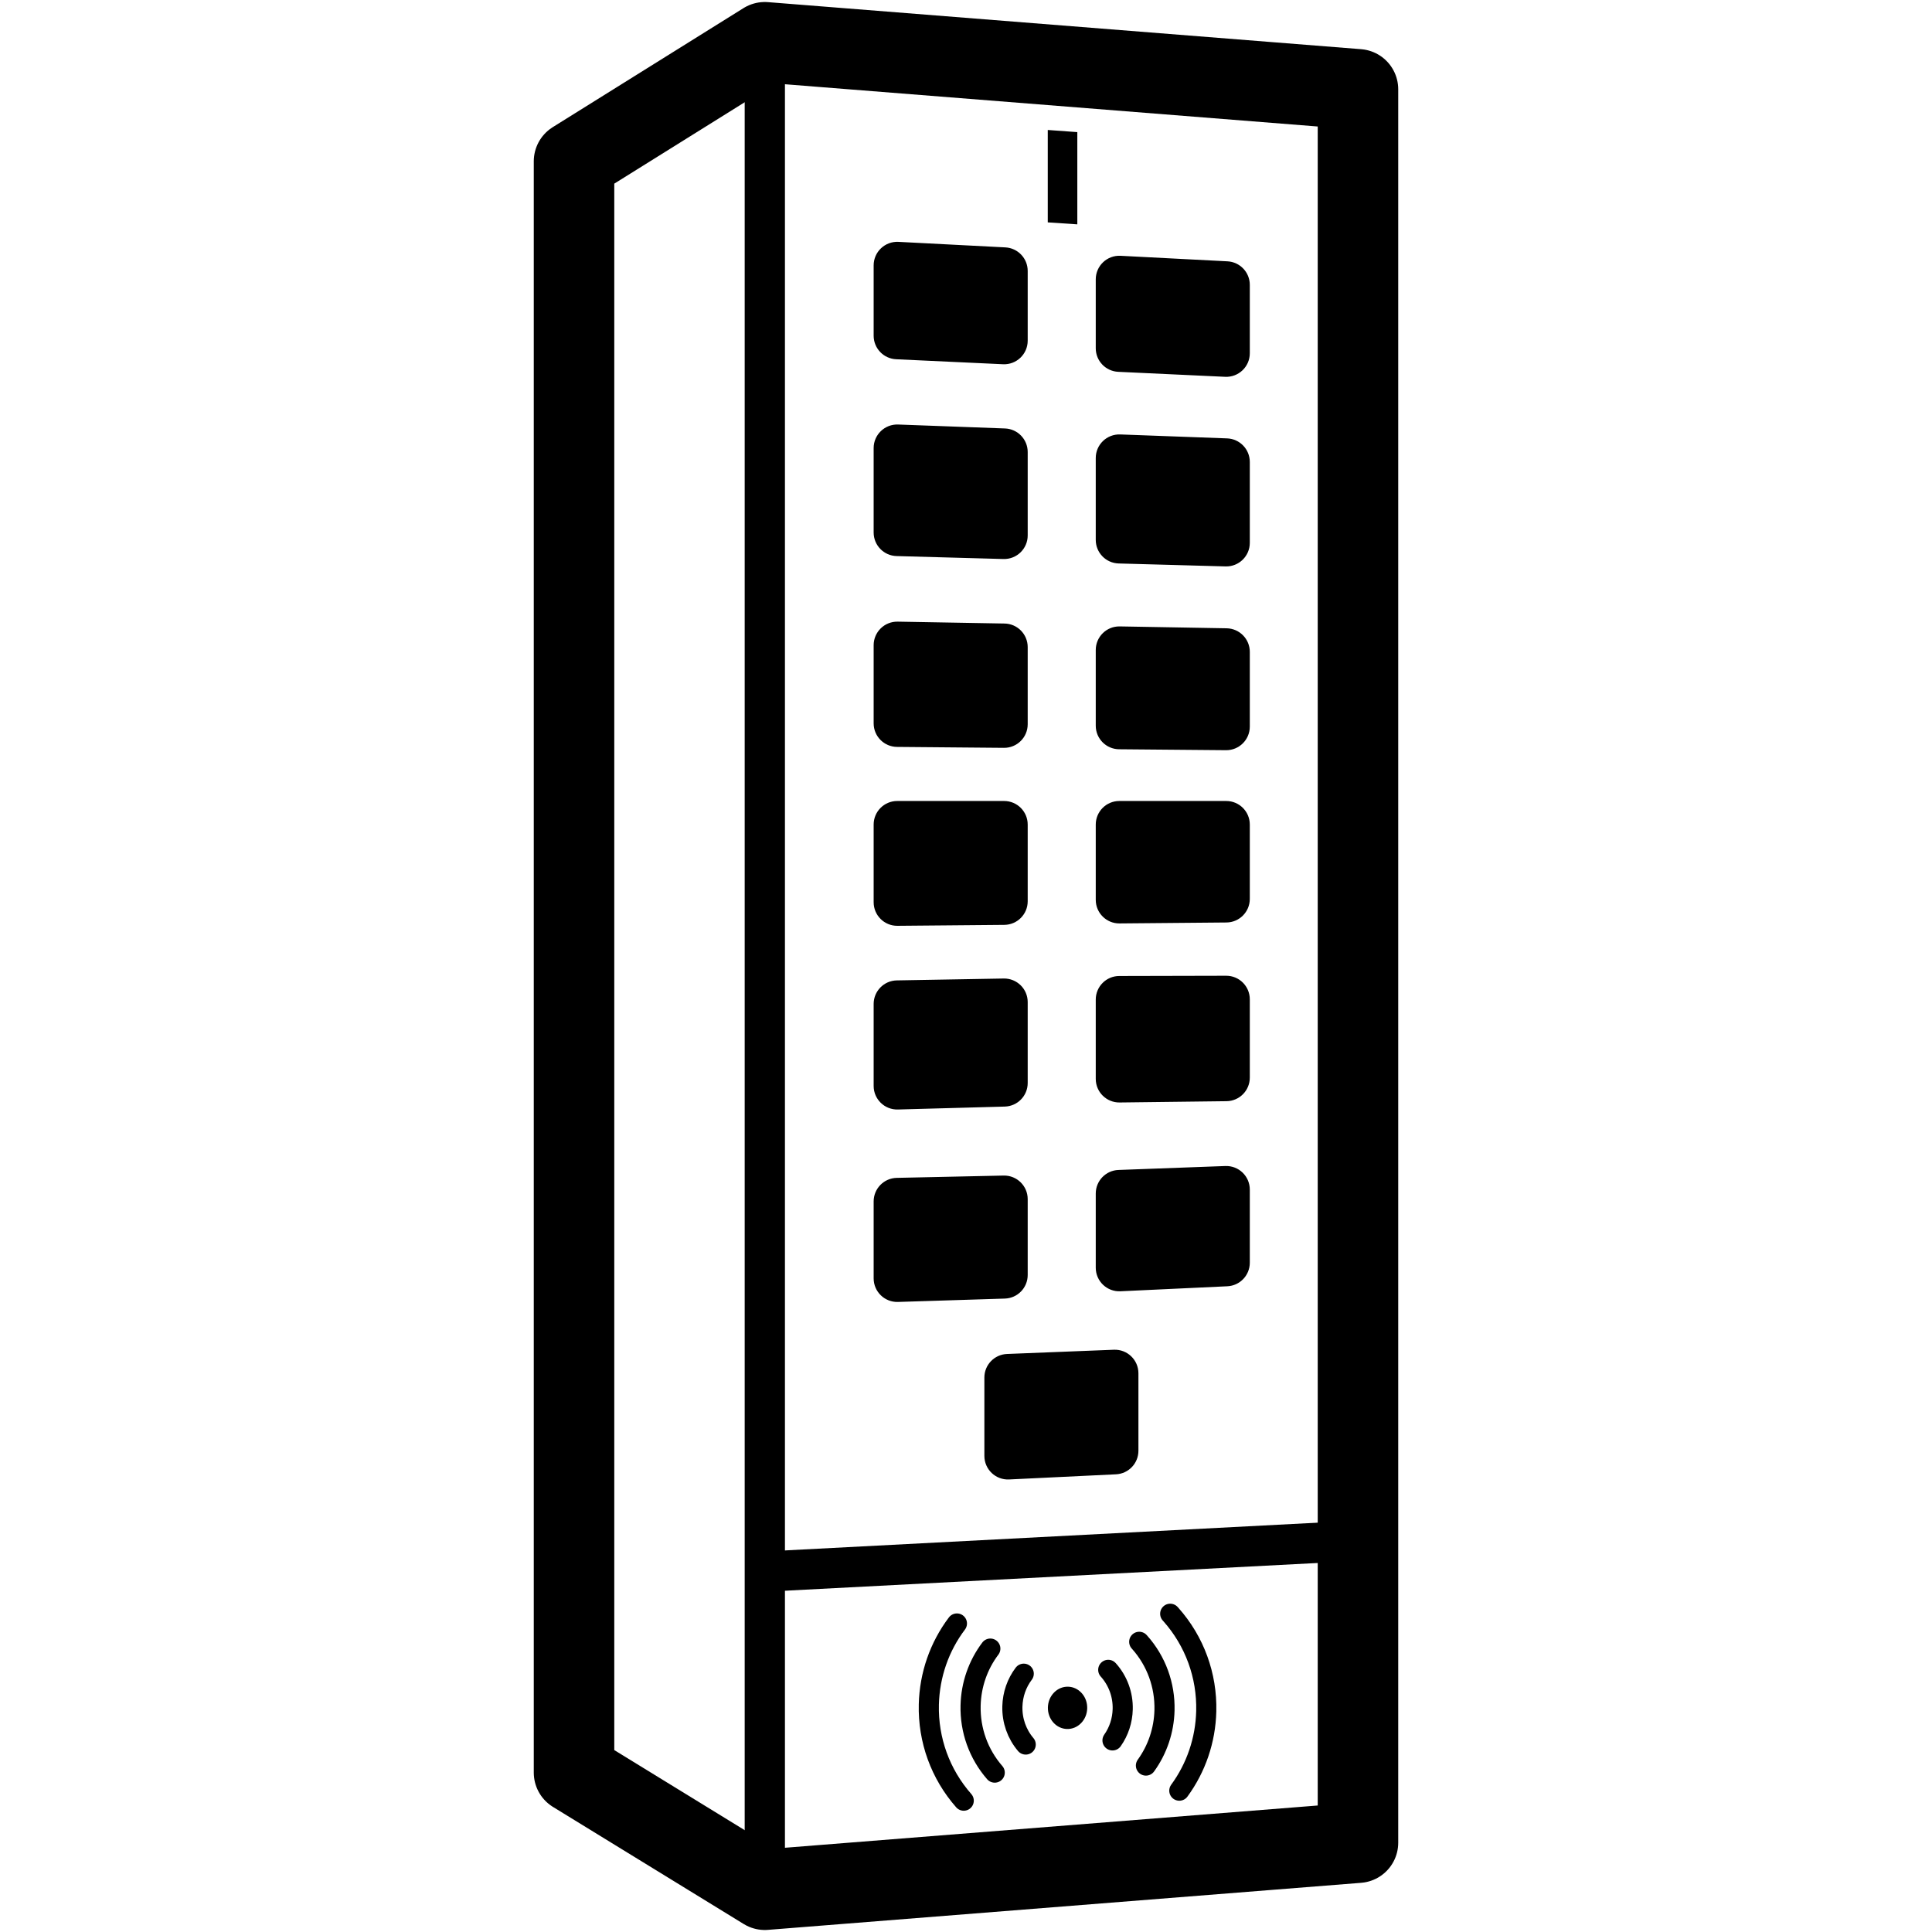
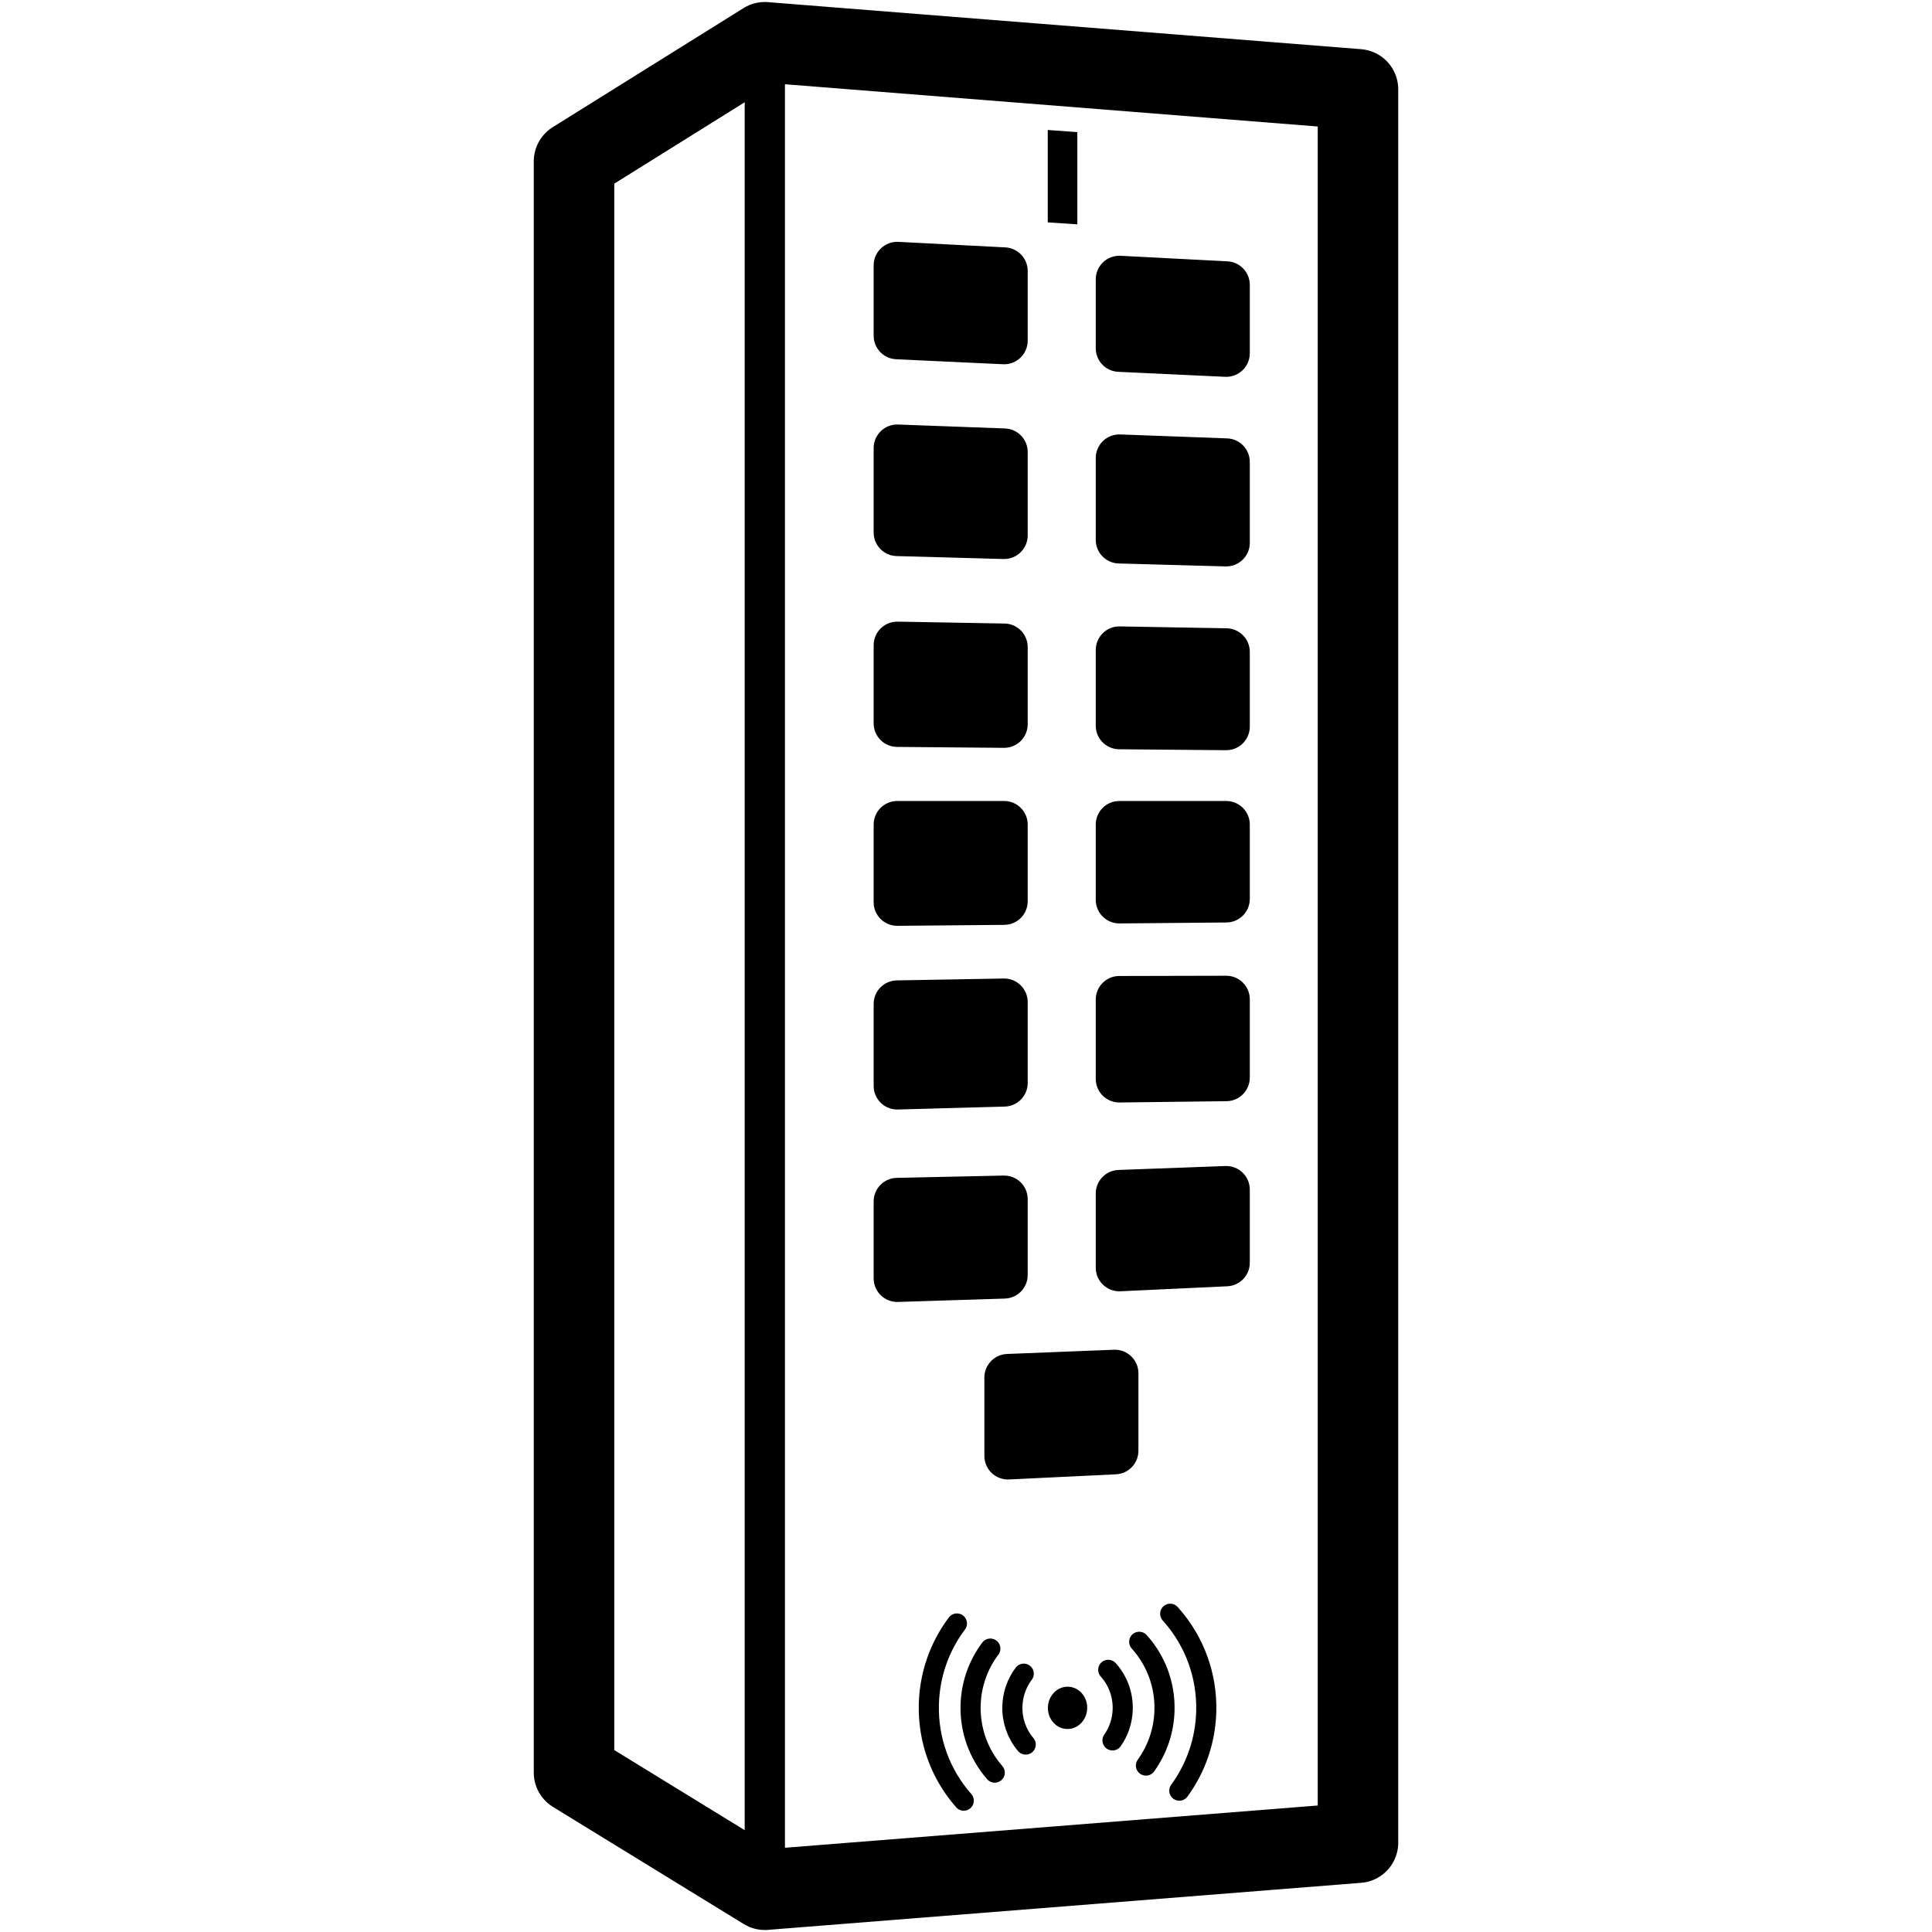
- <svg xmlns="http://www.w3.org/2000/svg" id="Layer_1" data-name="Layer 1" width="960" height="960" viewBox="0 0 960 960">
+ <svg xmlns="http://www.w3.org/2000/svg" viewBox="0 0 960 960">
  <defs>
-     <style>
-       .cls-1 {
-         stroke-linecap: round;
-         stroke-width: 10px;
-       }
- 
-       .cls-1, .cls-2, .cls-3 {
-         fill: none;
-         stroke: #000;
-       }
- 
-       .cls-2 {
-         stroke-width: 40px;
-       }
- 
-       .cls-2, .cls-3 {
-         stroke-linejoin: round;
-       }
- 
-       .cls-3 {
-         stroke-width: 20px;
-       }
-     </style>
+     <style>.cls-3{fill:none;stroke:#000;stroke-linejoin:round;stroke-width:20px}</style>
  </defs>
-   <polygon class="cls-3" points="674.77 44.376 674.77 915.624 380.034 939 380.034 21 674.77 44.376" />
-   <path d="m446.432,120.179l53.119,2.747c6.225.322,11.108,5.464,11.108,11.697v34.666c0,6.683-5.583,12.012-12.259,11.7l-53.119-2.479c-6.25-.292-11.167-5.444-11.167-11.7v-34.934c0-6.707,5.62-12.044,12.318-11.697Z" />
-   <path d="m621.019,141.547v33.987c0,6.683-5.583,12.012-12.259,11.7l-53.119-2.479c-6.25-.292-11.167-5.444-11.167-11.7v-34.255c0-6.707,5.62-12.044,12.318-11.697l53.119,2.747c6.225.322,11.108,5.464,11.108,11.697Z" />
-   <path d="m446.258,210.942l53.119,1.959c6.297.232,11.281,5.404,11.281,11.705v41.456c0,6.595-5.443,11.89-12.036,11.709l-53.119-1.463c-6.341-.175-11.391-5.365-11.391-11.709v-41.952c0-6.638,5.511-11.95,12.145-11.705Z" />
-   <path d="m621.019,229.537v40.202c0,6.595-5.443,11.89-12.036,11.709l-53.119-1.463c-6.341-.175-11.391-5.365-11.391-11.709v-40.698c0-6.638,5.511-11.95,12.145-11.705l53.119,1.959c6.297.232,11.281,5.404,11.281,11.705Z" />
-   <path d="m446.033,308.894l53.119.935c6.388.112,11.507,5.323,11.507,11.711v38.345c0,6.509-5.307,11.769-11.815,11.713l-53.119-.463c-6.429-.056-11.611-5.284-11.611-11.713v-38.816c0-6.55,5.371-11.827,11.919-11.711Z" />
-   <path d="m621.019,323.906v37.15c0,6.509-5.307,11.769-11.815,11.713l-53.119-.463c-6.429-.056-11.611-5.284-11.611-11.713v-37.622c0-6.55,5.371-11.826,11.919-11.711l53.119.935c6.388.112,11.507,5.323,11.507,11.711Z" />
-   <path d="m445.827,398.009h53.119c6.469,0,11.713,5.244,11.713,11.713v38.124c0,6.428-5.181,11.656-11.609,11.713l-53.119.472c-6.509.058-11.817-5.203-11.817-11.713v-38.596c0-6.469,5.244-11.713,11.713-11.713Z" />
-   <path d="m621.019,409.722v36.941c0,6.428-5.181,11.656-11.609,11.713l-53.119.472c-6.509.058-11.817-5.203-11.817-11.713v-37.413c0-6.469,5.244-11.713,11.713-11.713h53.119c6.469,0,11.713,5.244,11.713,11.713Z" />
-   <path d="m445.621,487.153l53.119-.935c6.549-.115,11.919,5.162,11.919,11.711v40.214c0,6.344-5.051,11.535-11.392,11.709l-53.119,1.455c-6.592.181-12.034-5.114-12.034-11.709v-40.734c0-6.389,5.119-11.599,11.507-11.711Z" />
-   <path d="m621.019,496.554v38.908c0,6.414-5.158,11.635-11.571,11.712l-53.119.642c-6.524.079-11.855-5.188-11.855-11.712v-39.428c0-6.458,5.228-11.698,11.686-11.713l53.119-.122c6.479-.015,11.74,5.234,11.74,11.713Z" />
-   <path d="m445.574,585.276l53.119-1.146c6.566-.142,11.966,5.142,11.966,11.71v37.707c0,6.325-5.022,11.508-11.344,11.707l-53.119,1.674c-6.61.208-12.082-5.094-12.082-11.707v-38.235c0-6.37,5.091-11.573,11.46-11.71Z" />
-   <path d="m621.019,591.093v36.348c0,6.256-4.916,11.408-11.165,11.7l-53.119,2.487c-6.677.313-12.261-5.016-12.261-11.7v-36.876c0-6.301,4.985-11.473,11.281-11.705l53.119-1.959c6.634-.245,12.145,5.067,12.145,11.705Z" />
-   <path d="m500.379,672.781l53.119-2.105c6.646-.263,12.177,5.053,12.177,11.704v38.496c0,6.25-4.907,11.399-11.149,11.699l-53.119,2.56c-6.683.322-12.277-5.009-12.277-11.699v-38.951c0-6.288,4.966-11.455,11.249-11.704Z" />
-   <polygon points="535.314 65.651 535.314 111.48 520.626 110.497 520.626 64.582 535.314 65.651" />
-   <line class="cls-3" x1="380.034" y1="780.928" x2="674.77" y2="765.576" />
-   <path class="cls-1" d="m475.49,806.702c-8.707,11.539-13.595,25.538-13.955,40.233-.432,17.646,5.726,34.61,17.342,47.806" />
-   <path class="cls-1" d="m581.467,801.867c.126.132.239.275.365.407,11.756,13.223,17.982,30.282,17.548,48.034-.351,14.356-5.045,28.067-13.385,39.462" />
-   <path class="cls-1" d="m492.092,819.177c-6.115,8.111-9.554,17.939-9.807,28.266-.301,12.307,3.955,24.139,11.99,33.358" />
-   <path class="cls-1" d="m566.07,815.808c.08.084.16.18.24.264,8.256,9.282,12.626,21.258,12.321,33.729-.245,10-3.478,19.54-9.226,27.496" />
-   <path class="cls-1" d="m508.693,831.651c-3.524,4.659-5.502,10.328-5.648,16.3-.17,6.955,2.173,13.644,6.626,18.897" />
-   <path class="cls-1" d="m550.674,829.737c.046.036.08.084.126.132,4.732,5.33,7.246,12.222,7.07,19.423-.138,5.632-1.91,11.002-5.078,15.506" />
-   <path d="m530.201,859.125c-2.6-.064-5.021-1.211-6.815-3.23-1.806-2.032-2.762-4.701-2.693-7.515s1.155-5.433,3.058-7.374c1.891-1.929,4.365-2.957,6.965-2.893,2.6.064,5.021,1.211,6.815,3.23,1.806,2.032,2.762,4.701,2.693,7.515-.069,2.815-1.155,5.433-3.058,7.374-1.891,1.929-4.365,2.957-6.965,2.893Z" />
-   <polyline class="cls-3" points="380.034 21 285.23 80.164 285.23 880.801 380.034 939" />
-   <polygon class="cls-2" points="674.77 44.38 674.77 915.62 380.03 939 285.23 880.8 285.23 80.16 380.03 21 674.77 44.38" />
+   <path d="M674.77 44.376v871.248L380.034 939V21L674.77 44.376z" class="cls-3" />
+   <path d="m446.432 120.179 53.119 2.747c6.225.322 11.108 5.464 11.108 11.697v34.666c0 6.683-5.583 12.012-12.259 11.7l-53.119-2.479c-6.25-.292-11.167-5.444-11.167-11.7v-34.934c0-6.707 5.62-12.044 12.318-11.697Zm174.587 21.368v33.987c0 6.683-5.583 12.012-12.259 11.7l-53.119-2.479c-6.25-.292-11.167-5.444-11.167-11.7V138.8c0-6.707 5.62-12.044 12.318-11.697l53.119 2.747c6.225.322 11.108 5.464 11.108 11.697Zm-174.761 69.395 53.119 1.959c6.297.232 11.281 5.404 11.281 11.705v41.456c0 6.595-5.443 11.89-12.036 11.709l-53.119-1.463c-6.341-.175-11.391-5.365-11.391-11.709v-41.952c0-6.638 5.511-11.95 12.145-11.705Zm174.761 18.595v40.202c0 6.595-5.443 11.89-12.036 11.709l-53.119-1.463c-6.341-.175-11.391-5.365-11.391-11.709v-40.698c0-6.638 5.511-11.95 12.145-11.705l53.119 1.959c6.297.232 11.281 5.404 11.281 11.705Zm-174.986 79.357 53.119.935c6.388.112 11.507 5.323 11.507 11.711v38.345c0 6.509-5.307 11.769-11.815 11.713l-53.119-.463c-6.429-.056-11.611-5.284-11.611-11.713v-38.816c0-6.55 5.371-11.827 11.919-11.711Zm174.986 15.012v37.15c0 6.509-5.307 11.769-11.815 11.713l-53.119-.463c-6.429-.056-11.611-5.284-11.611-11.713v-37.622c0-6.55 5.371-11.826 11.919-11.711l53.119.935c6.388.112 11.507 5.323 11.507 11.711Zm-175.192 74.103h53.119c6.469 0 11.713 5.244 11.713 11.713v38.124c0 6.428-5.181 11.656-11.609 11.713l-53.119.472c-6.509.058-11.817-5.203-11.817-11.713v-38.596c0-6.469 5.244-11.713 11.713-11.713Zm175.192 11.713v36.941c0 6.428-5.181 11.656-11.609 11.713l-53.119.472c-6.509.058-11.817-5.203-11.817-11.713v-37.413c0-6.469 5.244-11.713 11.713-11.713h53.119c6.469 0 11.713 5.244 11.713 11.713Zm-175.398 77.431 53.119-.935c6.549-.115 11.919 5.162 11.919 11.711v40.214c0 6.344-5.051 11.535-11.392 11.709l-53.119 1.455c-6.592.181-12.034-5.114-12.034-11.709v-40.734c0-6.389 5.119-11.599 11.507-11.711Zm175.398 9.401v38.908c0 6.414-5.158 11.635-11.571 11.712l-53.119.642c-6.524.079-11.855-5.188-11.855-11.712v-39.428c0-6.458 5.228-11.698 11.686-11.713l53.119-.122c6.479-.015 11.74 5.234 11.74 11.713Zm-175.445 88.722 53.119-1.146c6.566-.142 11.966 5.142 11.966 11.71v37.707c0 6.325-5.022 11.508-11.344 11.707l-53.119 1.674c-6.61.208-12.082-5.094-12.082-11.707v-38.235c0-6.37 5.091-11.573 11.46-11.71Zm175.445 5.817v36.348c0 6.256-4.916 11.408-11.165 11.7l-53.119 2.487c-6.677.313-12.261-5.016-12.261-11.7v-36.876c0-6.301 4.985-11.473 11.281-11.705l53.119-1.959c6.634-.245 12.145 5.067 12.145 11.705Zm-120.64 81.688 53.119-2.105c6.646-.263 12.177 5.053 12.177 11.704v38.496c0 6.25-4.907 11.399-11.149 11.699l-53.119 2.56c-6.683.322-12.277-5.009-12.277-11.699v-38.951c0-6.288 4.966-11.455 11.249-11.704Zm34.935-607.13v45.829l-14.688-.983V64.582l14.688 1.069z" />
+   <path fill="none" stroke="#000" stroke-linecap="round" stroke-width="10" d="M475.49 806.702c-8.707 11.539-13.595 25.538-13.955 40.233-.432 17.646 5.726 34.61 17.342 47.806m102.59-92.874c.126.132.239.275.365.407 11.756 13.223 17.982 30.282 17.548 48.034-.351 14.356-5.045 28.067-13.385 39.462m-93.903-70.593c-6.115 8.111-9.554 17.939-9.807 28.266-.301 12.307 3.955 24.139 11.99 33.358m71.795-64.993c.08.084.16.18.24.264 8.256 9.282 12.626 21.258 12.321 33.729-.245 10-3.478 19.54-9.226 27.496m-60.712-45.646c-3.524 4.659-5.502 10.328-5.648 16.3-.17 6.955 2.173 13.644 6.626 18.897m41.003-37.111c.046.036.08.084.126.132 4.732 5.33 7.246 12.222 7.07 19.423-.138 5.632-1.91 11.002-5.078 15.506" />
+   <path d="M530.201 859.125c-2.6-.064-5.021-1.211-6.815-3.23-1.806-2.032-2.762-4.701-2.693-7.515s1.155-5.433 3.058-7.374c1.891-1.929 4.365-2.957 6.965-2.893 2.6.064 5.021 1.211 6.815 3.23 1.806 2.032 2.762 4.701 2.693 7.515-.069 2.815-1.155 5.433-3.058 7.374-1.891 1.929-4.365 2.957-6.965 2.893Z" />
+   <path d="M380.034 21 285.23 80.164v800.637L380.034 939" class="cls-3" />
+   <path fill="none" stroke="#000" stroke-linejoin="round" stroke-width="40" d="M674.77 44.38v871.24L380.03 939l-94.8-58.2V80.16L380.03 21l294.74 23.38z" />
</svg>
